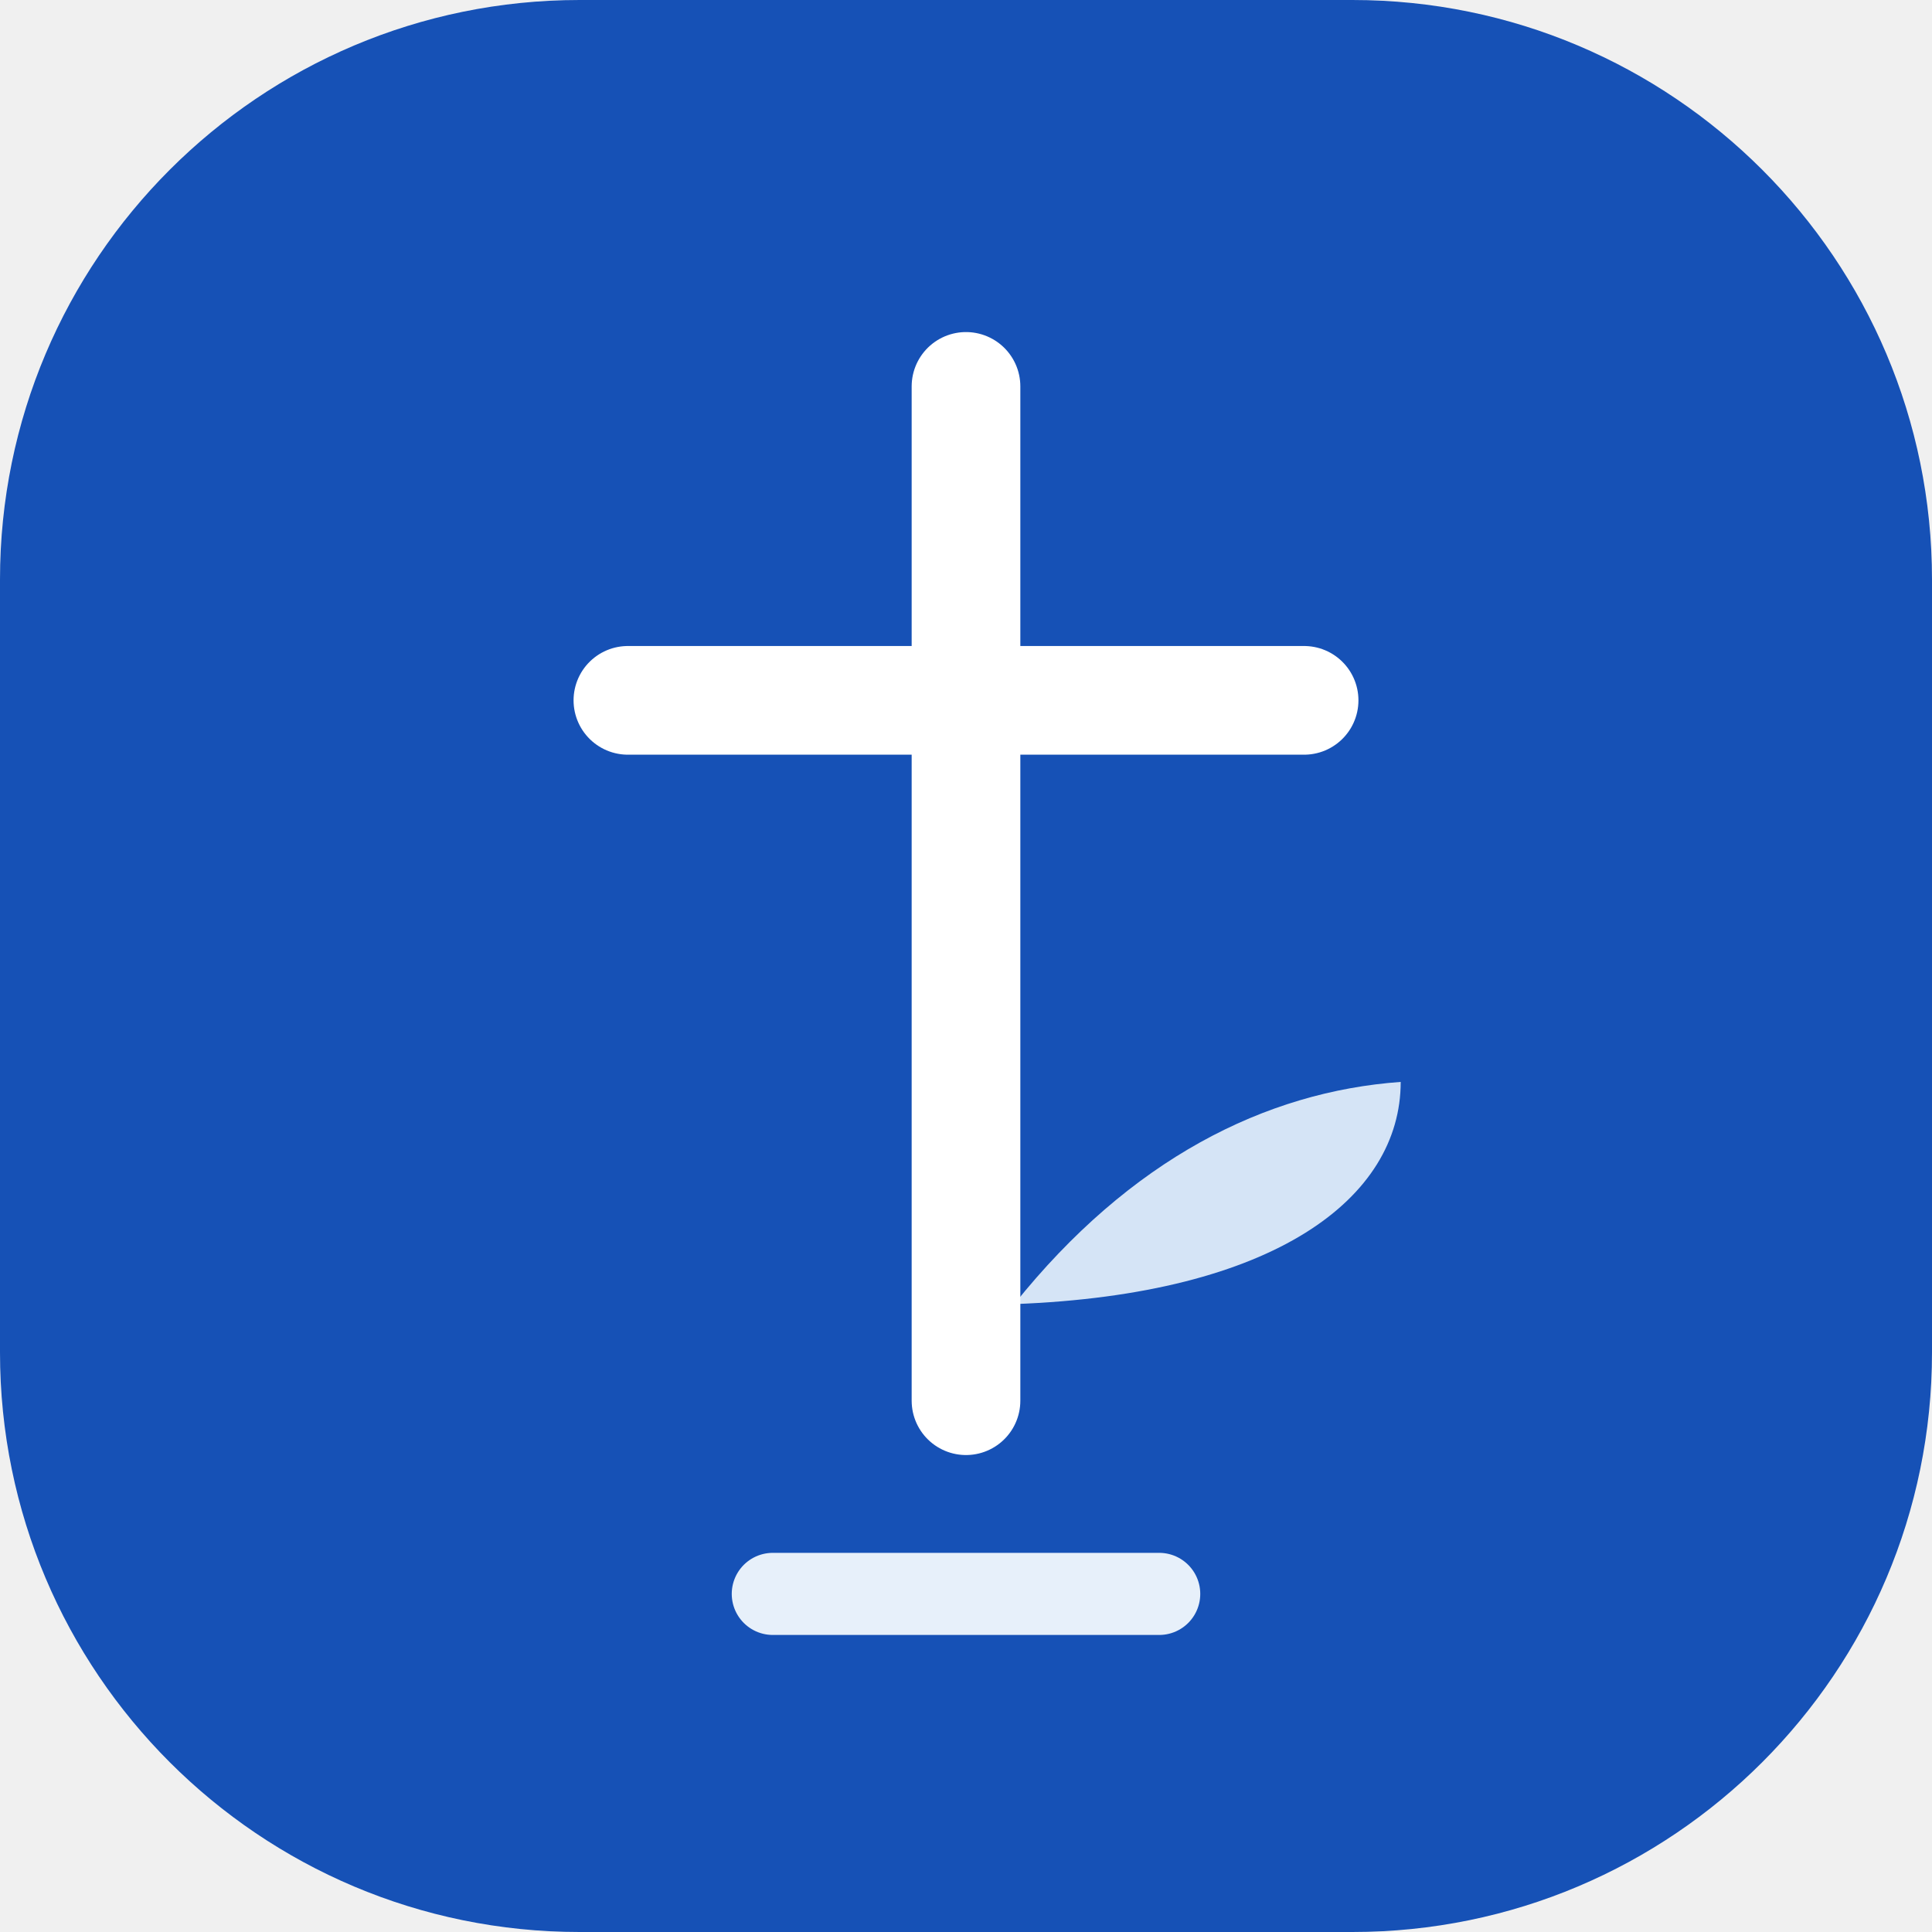
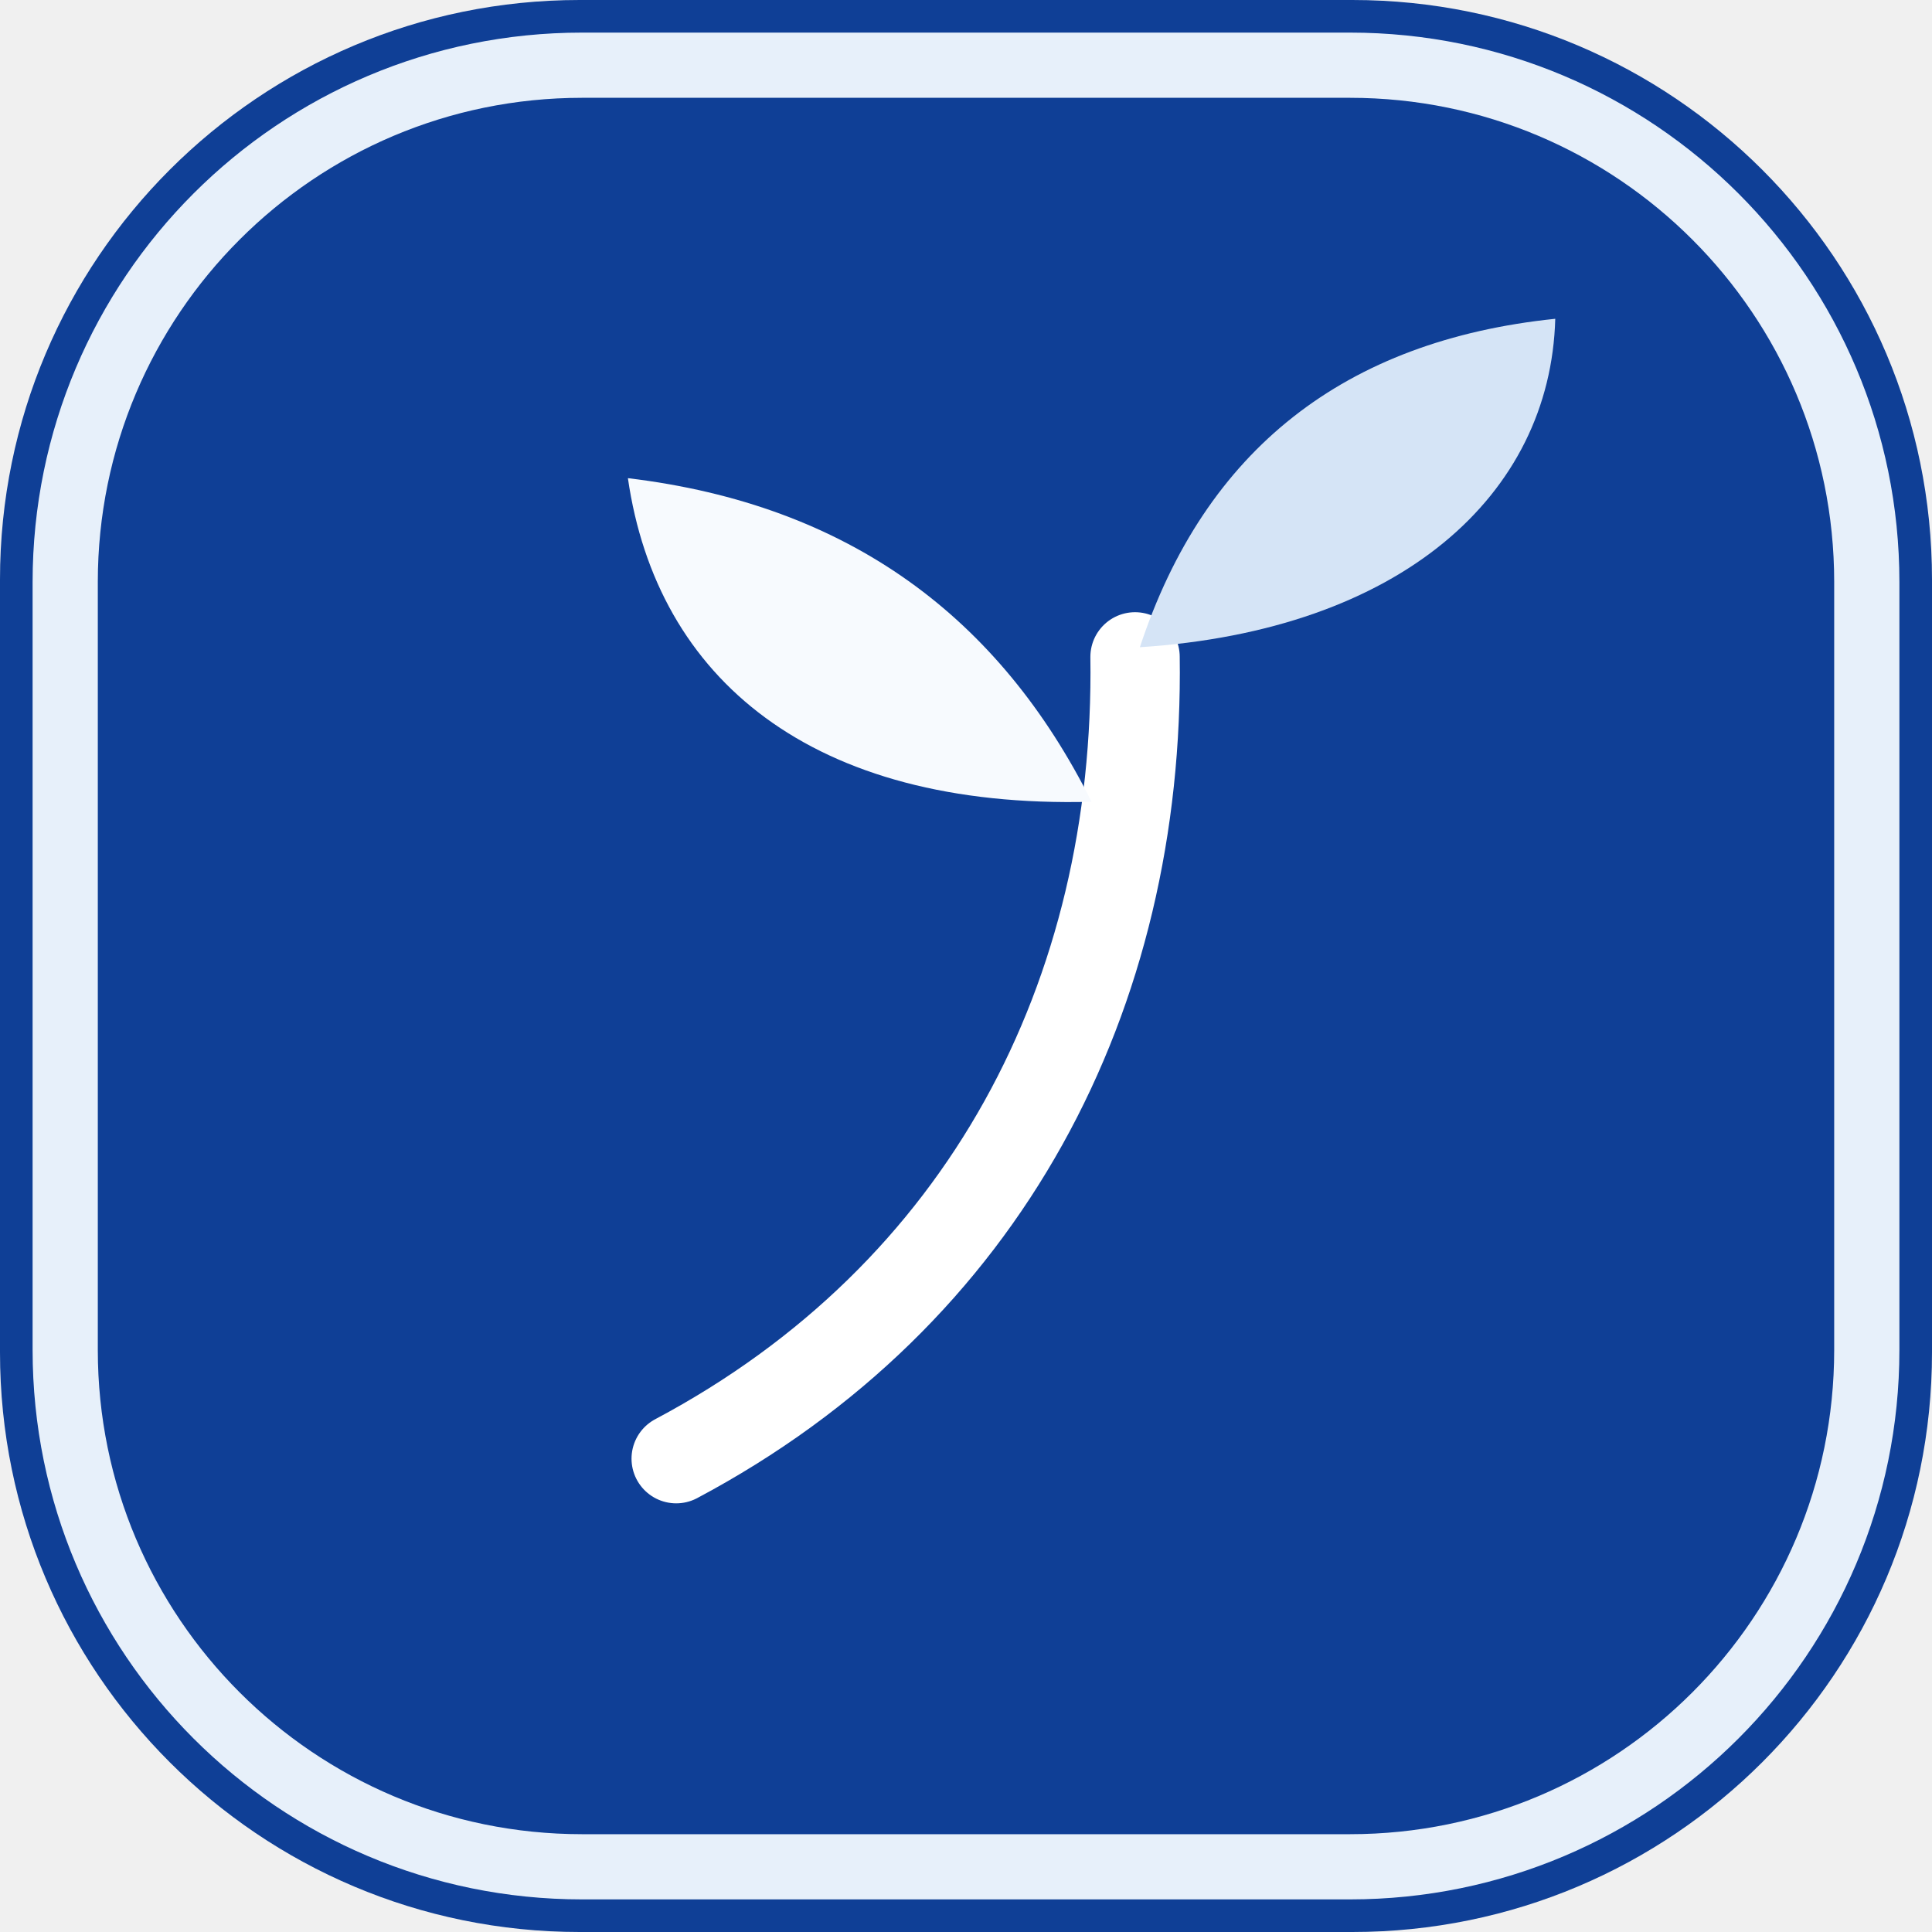
<svg xmlns="http://www.w3.org/2000/svg" viewBox="0 0 40 40" fill="none">
-   <rect width="40" height="40" rx="12" fill="#1651B6" />
-   <path d="M21 27c5.4-.2 8-2.2 8-4.6-2.8.2-5.6 1.6-8 4.6Z" fill="#D5E4F6" />
-   <path d="M20 8v21" stroke="#FFFFFF" stroke-width="2.25" stroke-linecap="round" />
-   <path d="M13 14.5h14" stroke="#FFFFFF" stroke-width="2.25" stroke-linecap="round" />
-   <path d="M16 33h8" stroke="#E7F0FA" stroke-width="1.7" stroke-linecap="round" />
+   <rect width="40" height="40" rx="12" fill="#0F3F96" />
+   <rect x="1.35" y="1.35" width="37.3" height="37.3" rx="10.7" fill="none" stroke="#E7F0FA" stroke-width="1.35" />
+   <path d="M14 30.2c6.4-3.4 9.6-9.6 9.5-16.6" stroke="#FFFFFF" stroke-width="1.85" stroke-linecap="round" />
+   <path d="M22.6 16.6c-5.8.15-9-2.55-9.6-6.7 4.6.55 7.7 2.9 9.6 6.7Z" fill="#F7FAFE" />
+   <path d="M23.6 13.4c5.4-.35 8.5-3.15 8.6-6.8-4.35.45-7.25 2.7-8.6 6.8Z" fill="#D5E4F6" />
</svg>
